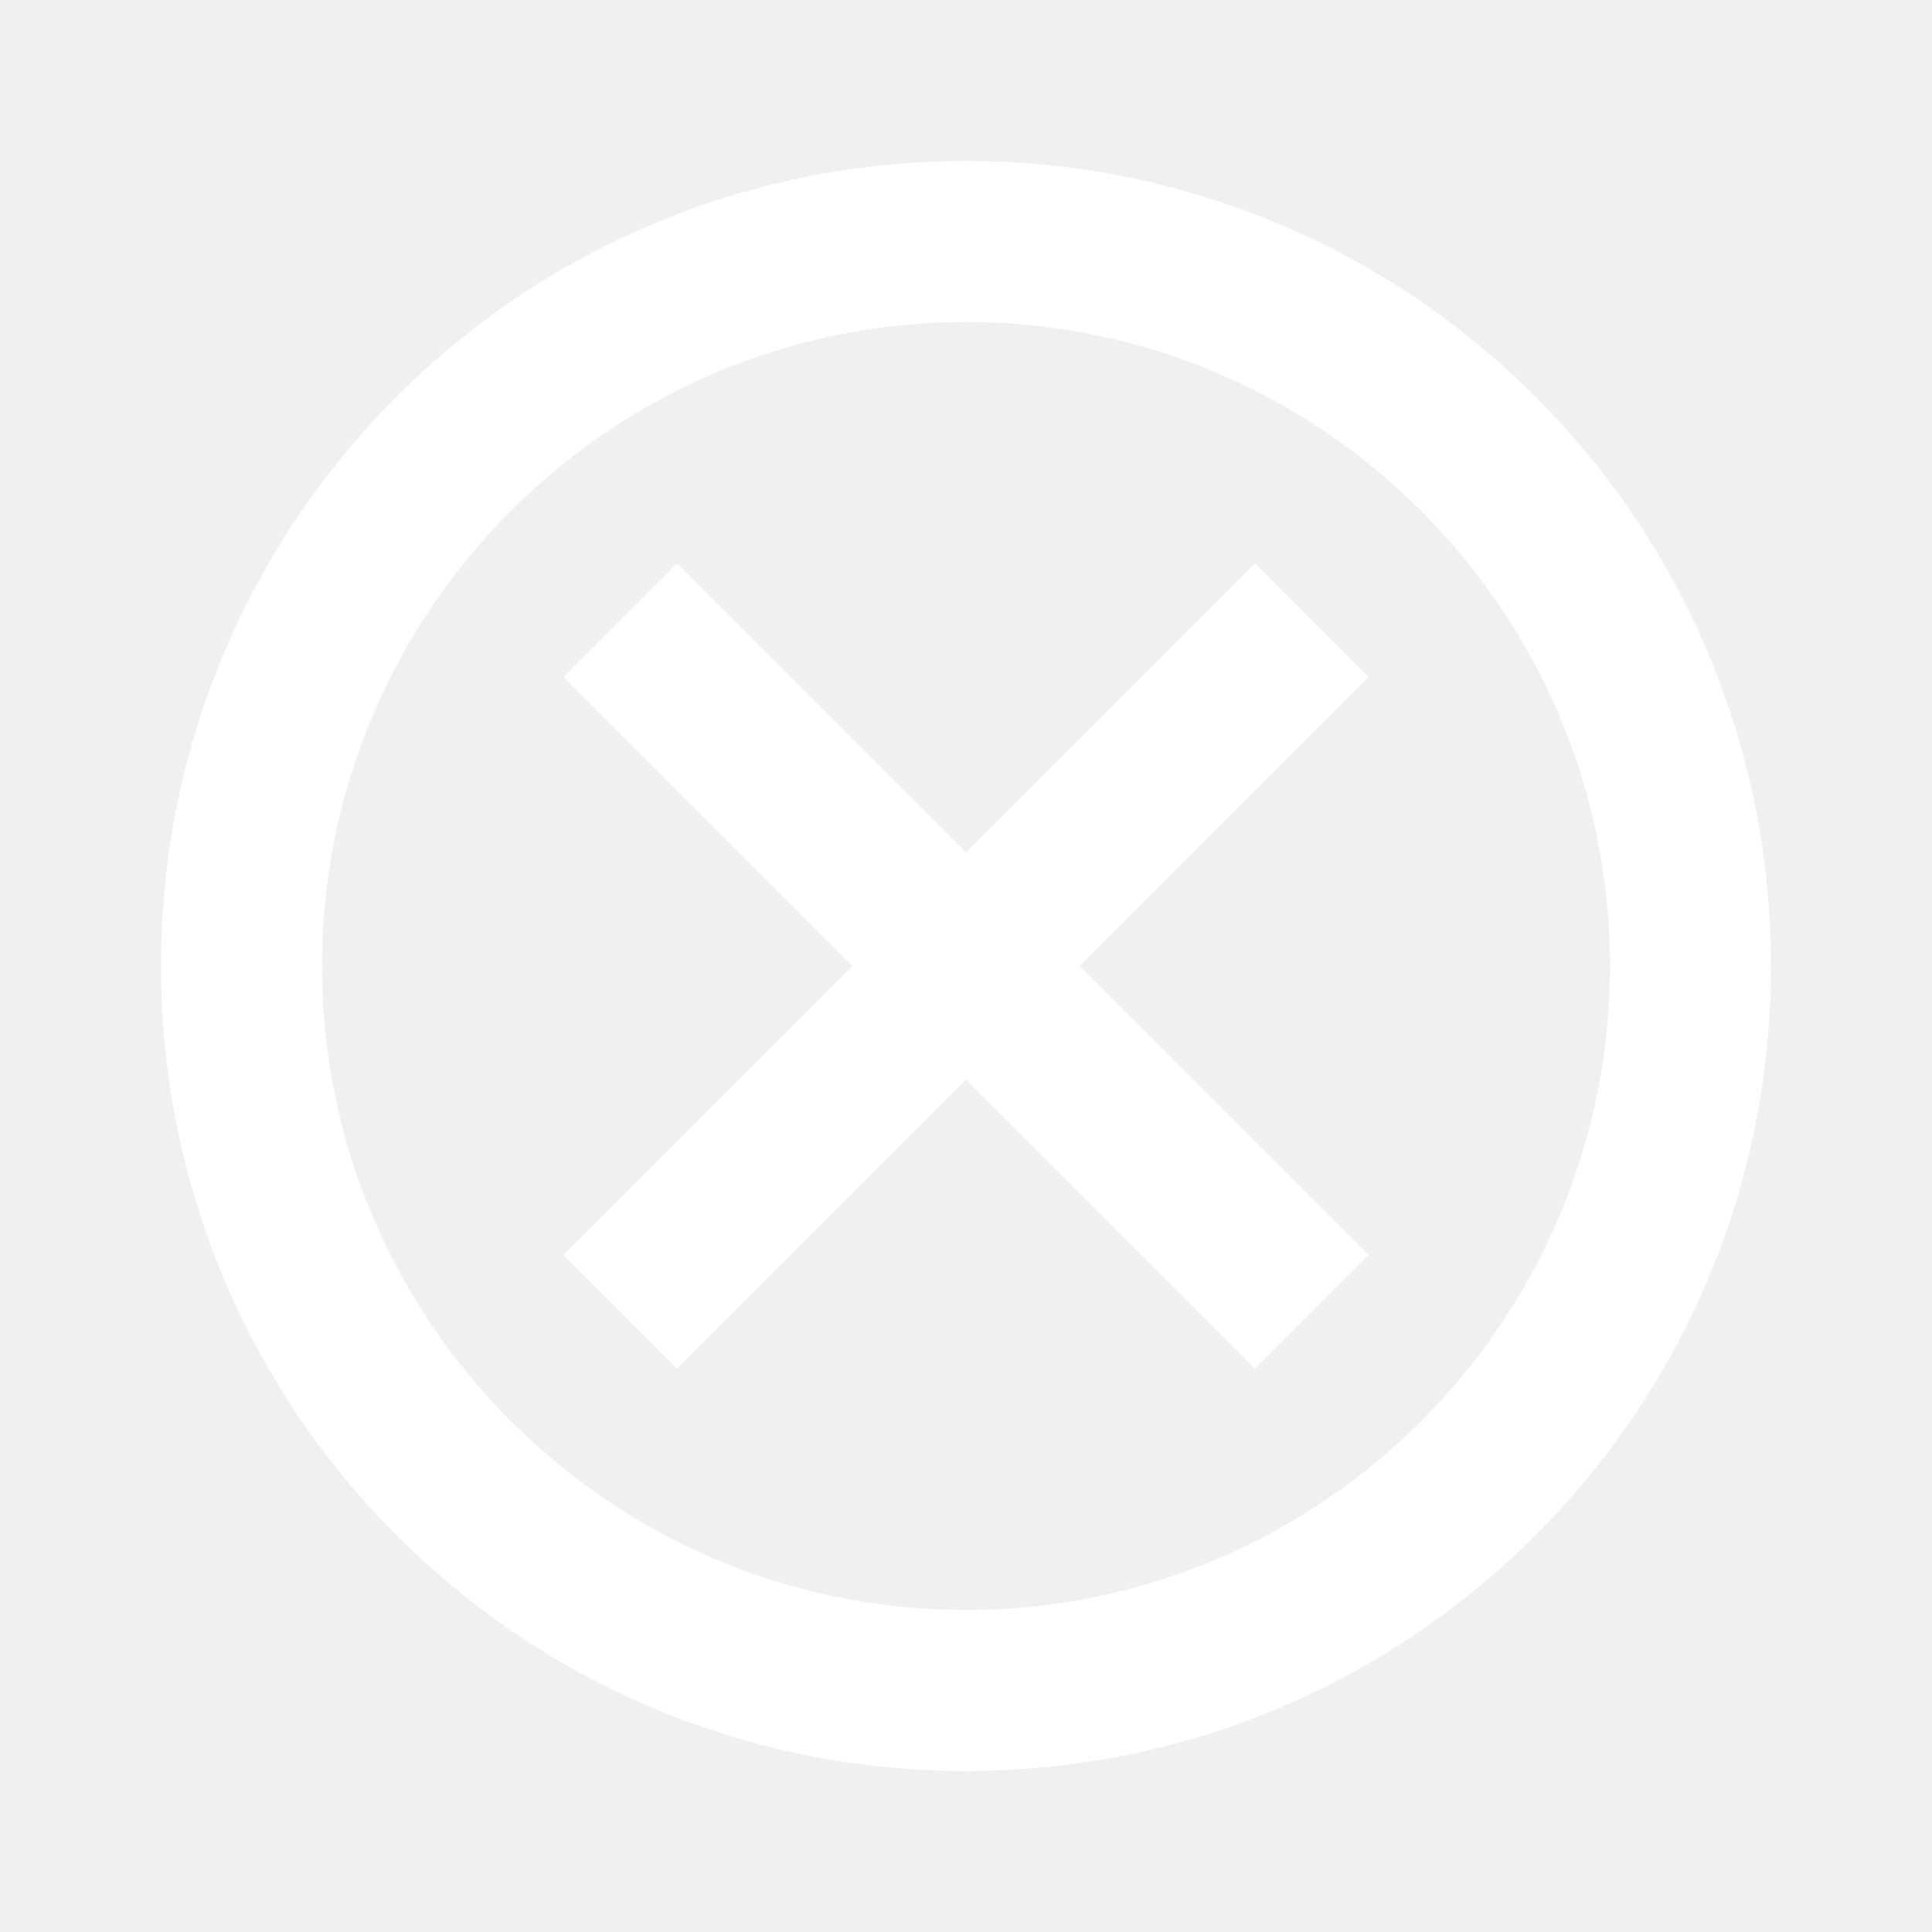
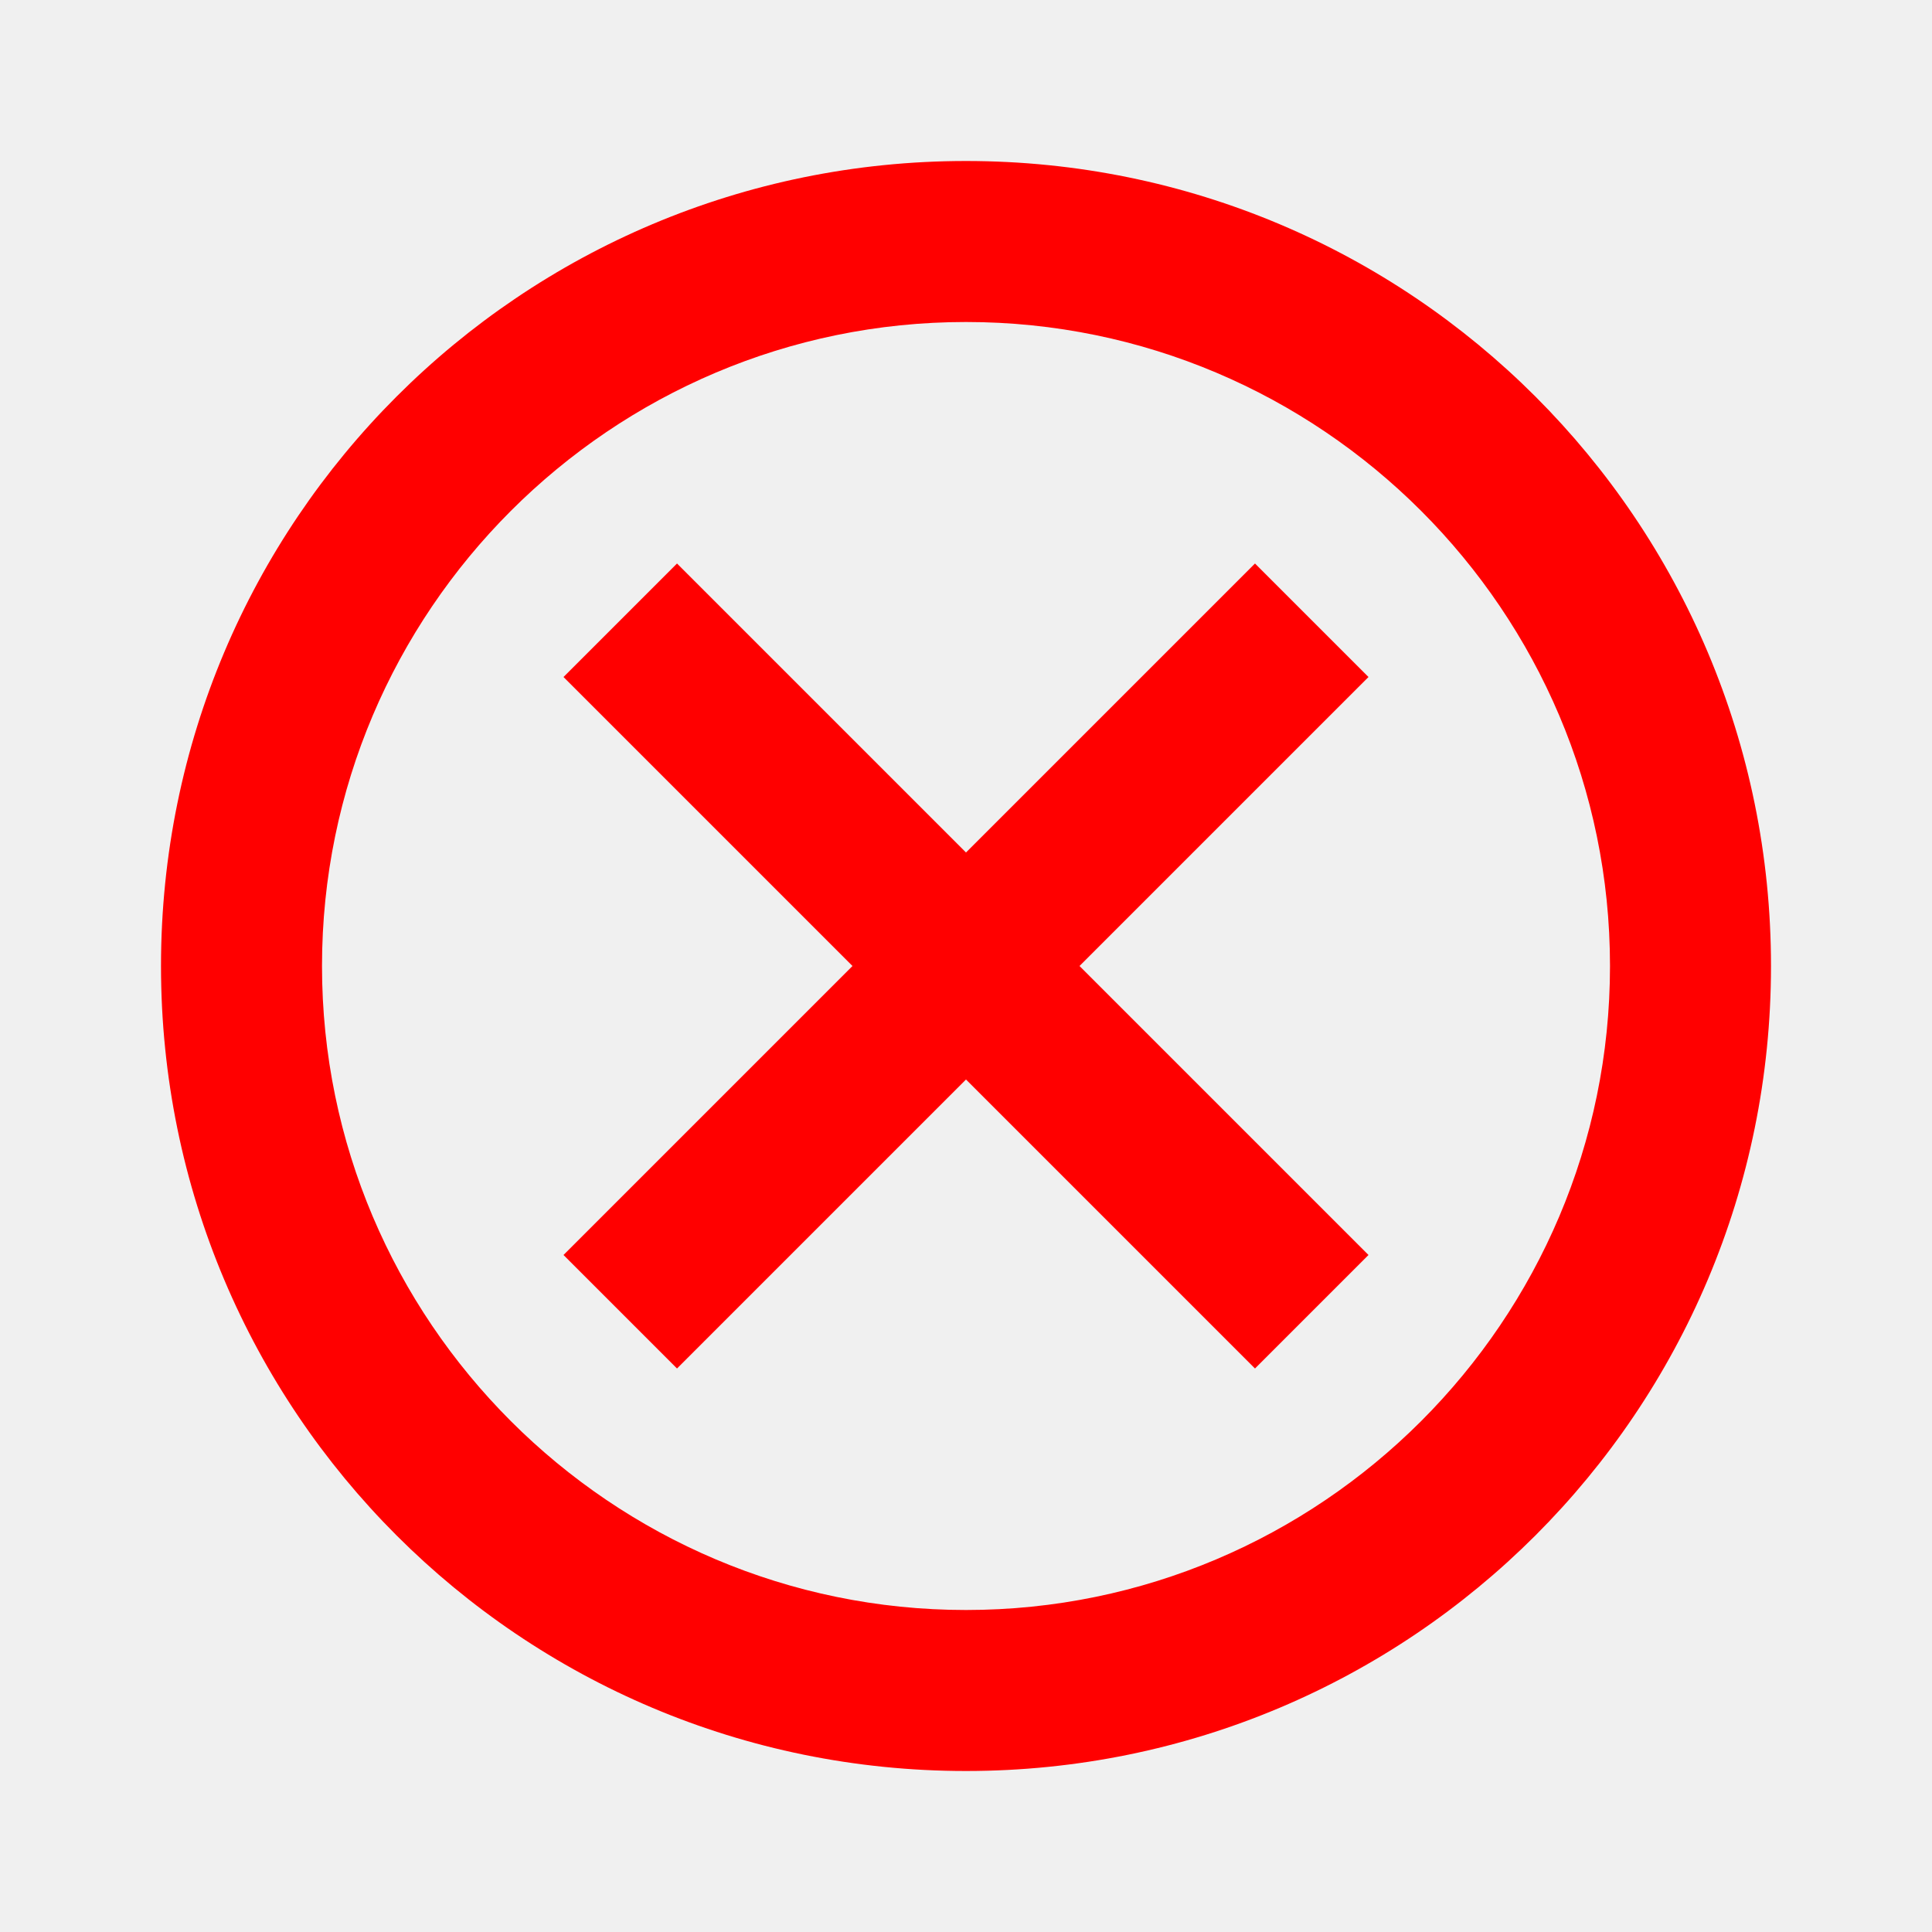
- <svg xmlns="http://www.w3.org/2000/svg" height="24px" viewBox="0 0 24 24" width="24px" fill="#FFFFFF">
+ <svg xmlns="http://www.w3.org/2000/svg" height="24px" viewBox="0 0 24 24" width="24px" fill="#F00">
  <path d="M0 0h24v24H0V0z" fill="none" opacity=".87" />
  <path d="M12 2C6.47 2 2 6.47 2 12s4.47 10 10 10 10-4.47 10-10S17.53 2 12 2zm0 18c-4.41 0-8-3.59-8-8s3.59-8 8-8 8 3.59 8 8-3.59 8-8 8zm3.59-13L12 10.59 8.41 7 7 8.41 10.59 12 7 15.59 8.41 17 12 13.41 15.59 17 17 15.59 13.41 12 17 8.41z" />
</svg>
